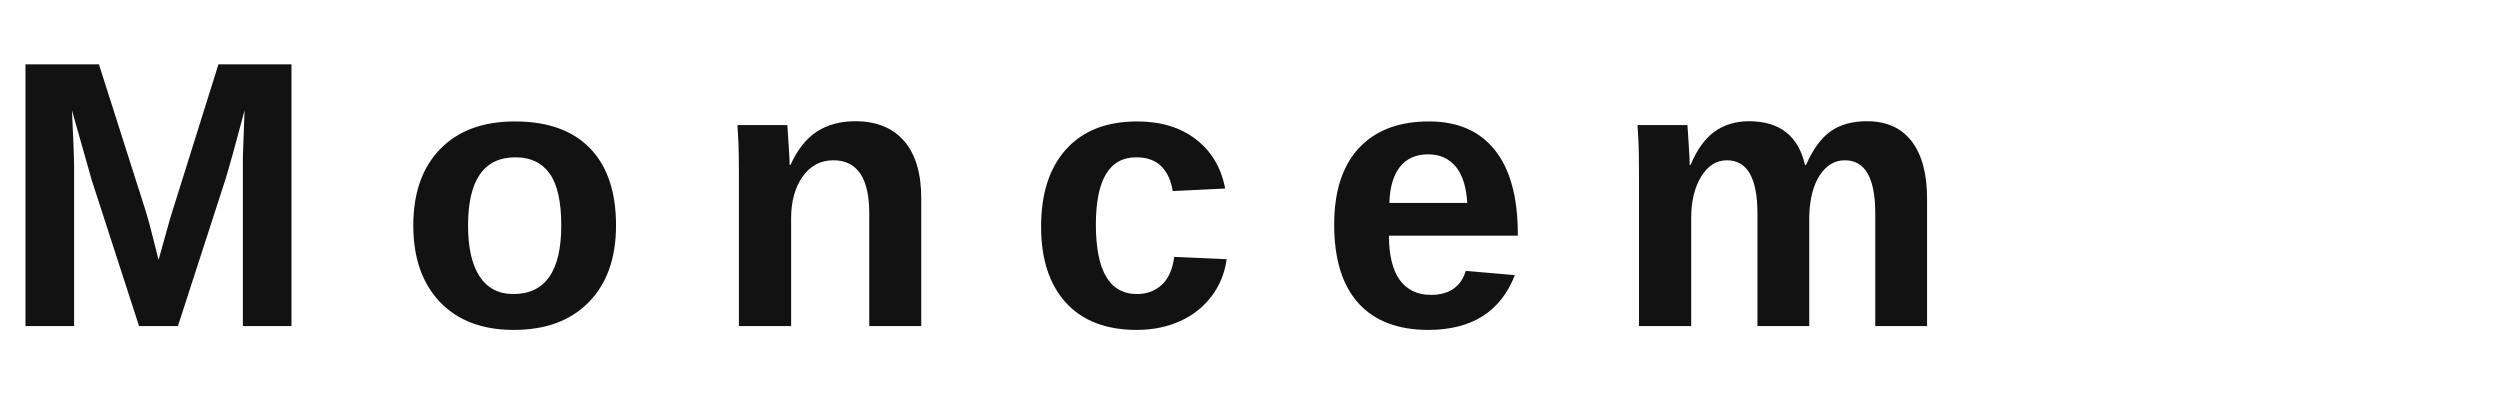
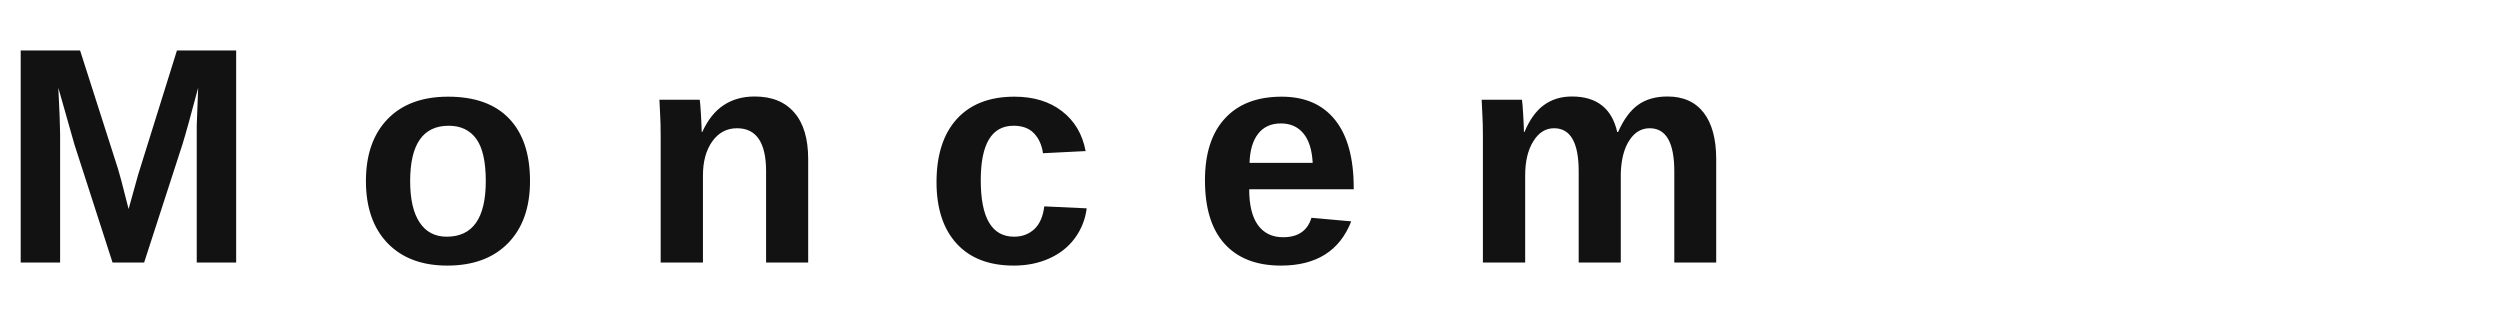
- <svg xmlns="http://www.w3.org/2000/svg" width="184" height="30" viewBox="0 0 184 30" fill="none">
-   <text x="0" y="24" fill="#121212" font-family="Manrope, Arial, sans-serif" font-size="28" font-weight="850" letter-spacing="6">Moncem</text>
+ <svg xmlns="http://www.w3.org/2000/svg" width="219" height="27" viewBox="0 0 219 27" fill="none">
+   <text x="0" y="23" fill="#121212" font-family="Manrope, Arial, sans-serif" font-size="27" font-weight="900" letter-spacing="8.5">Moncem</text>
</svg>
